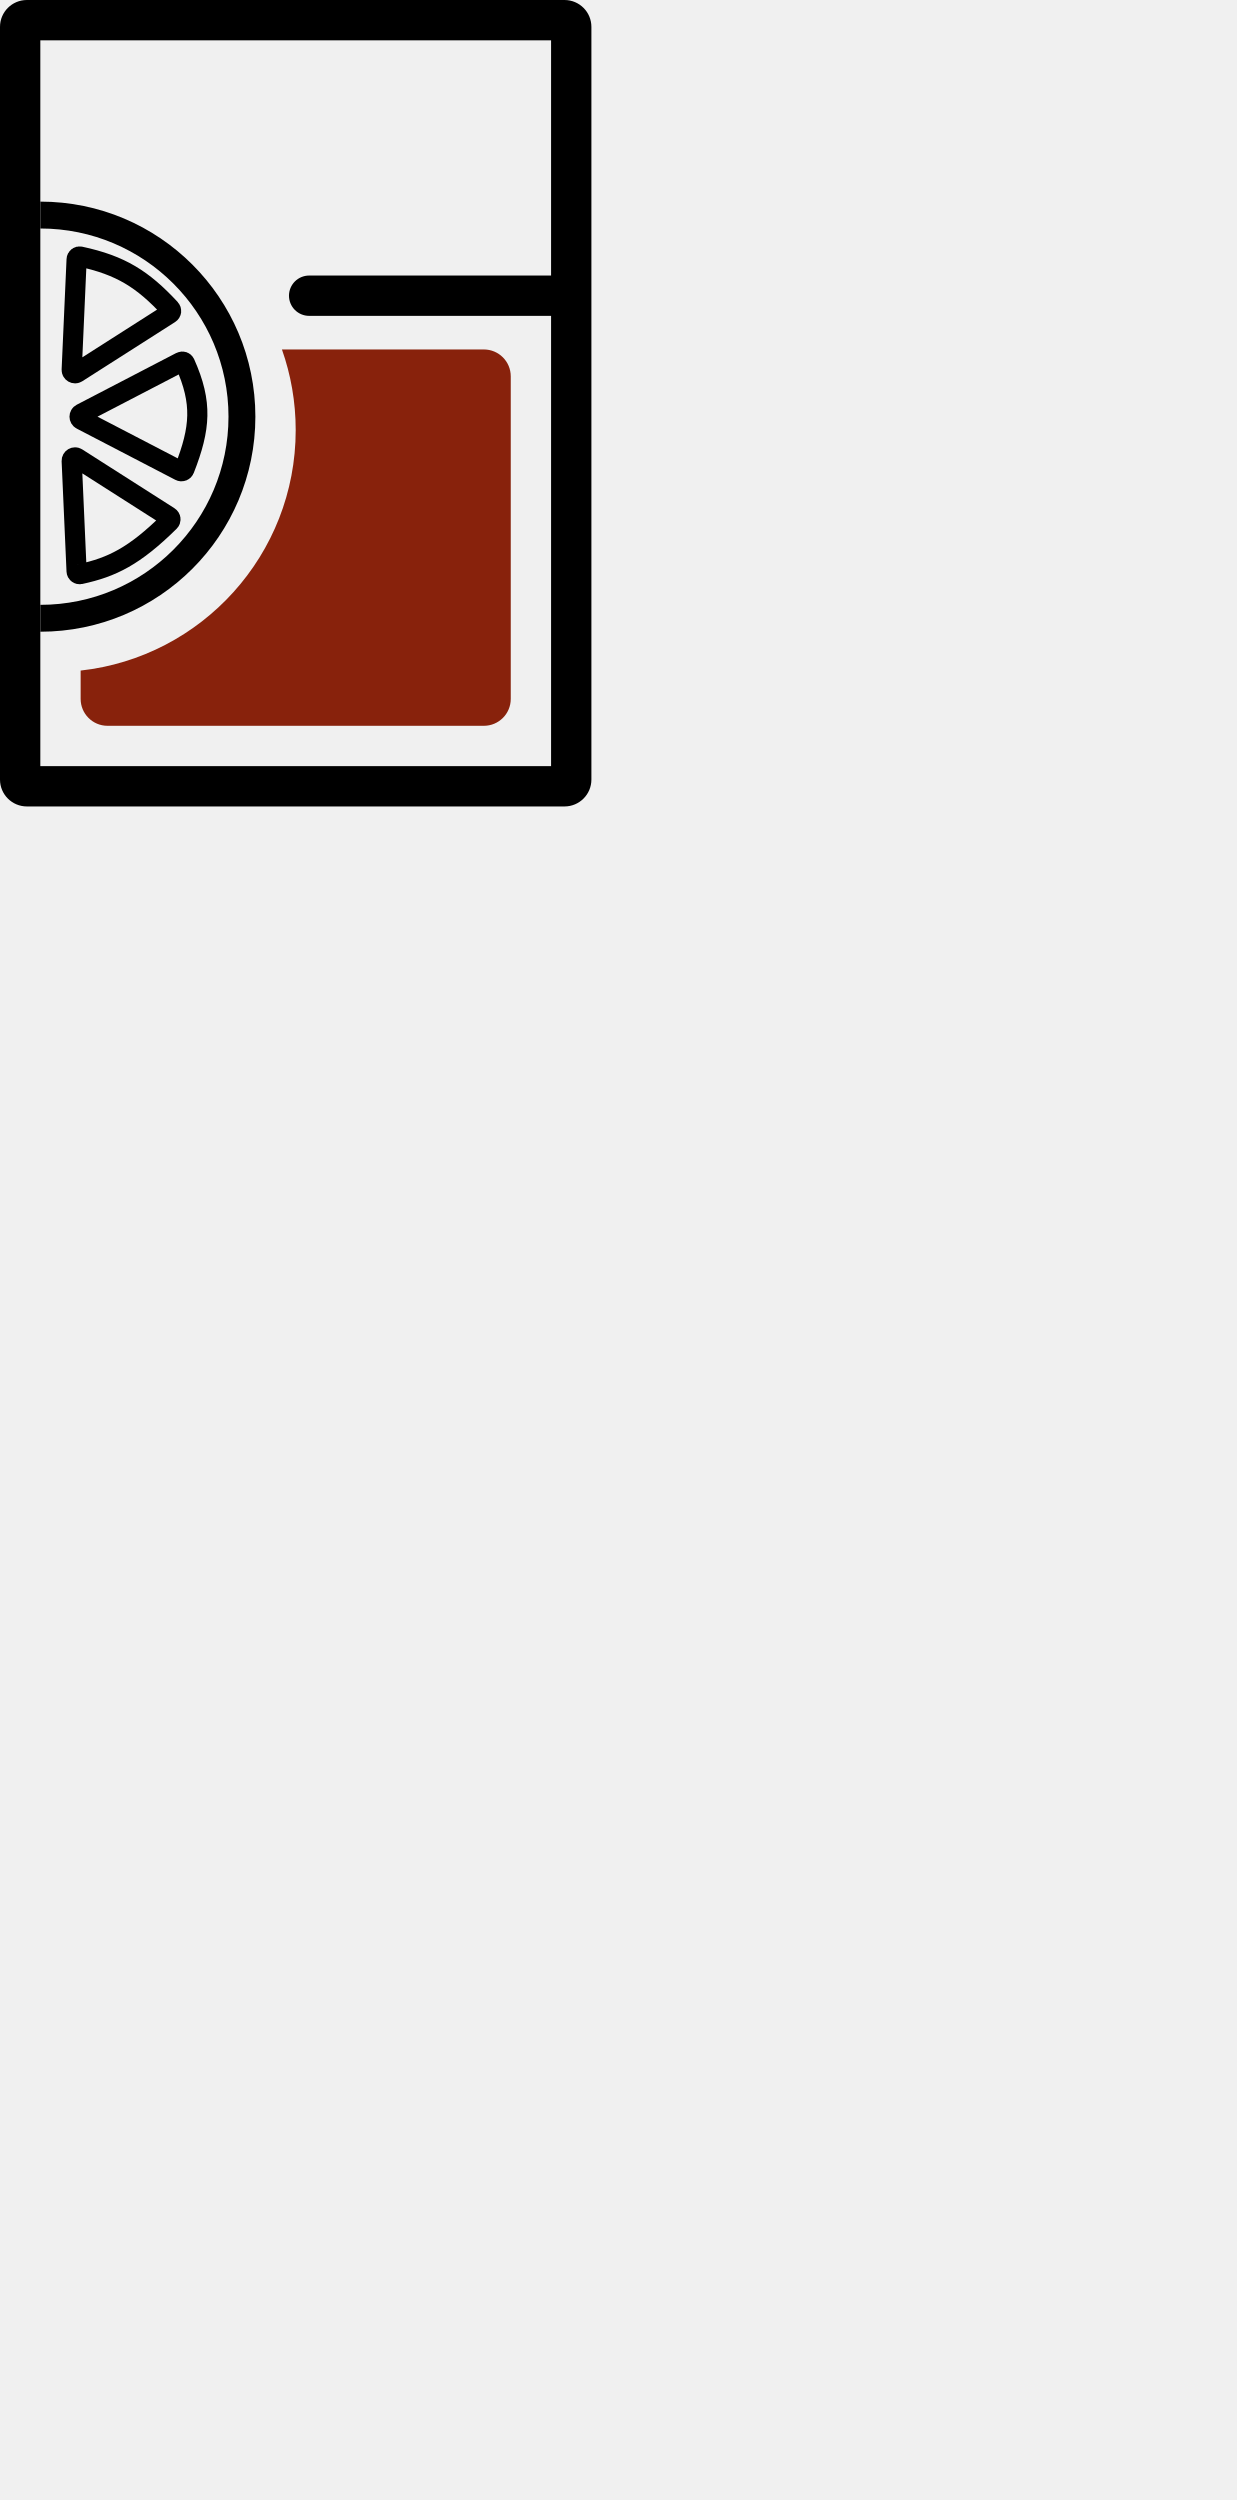
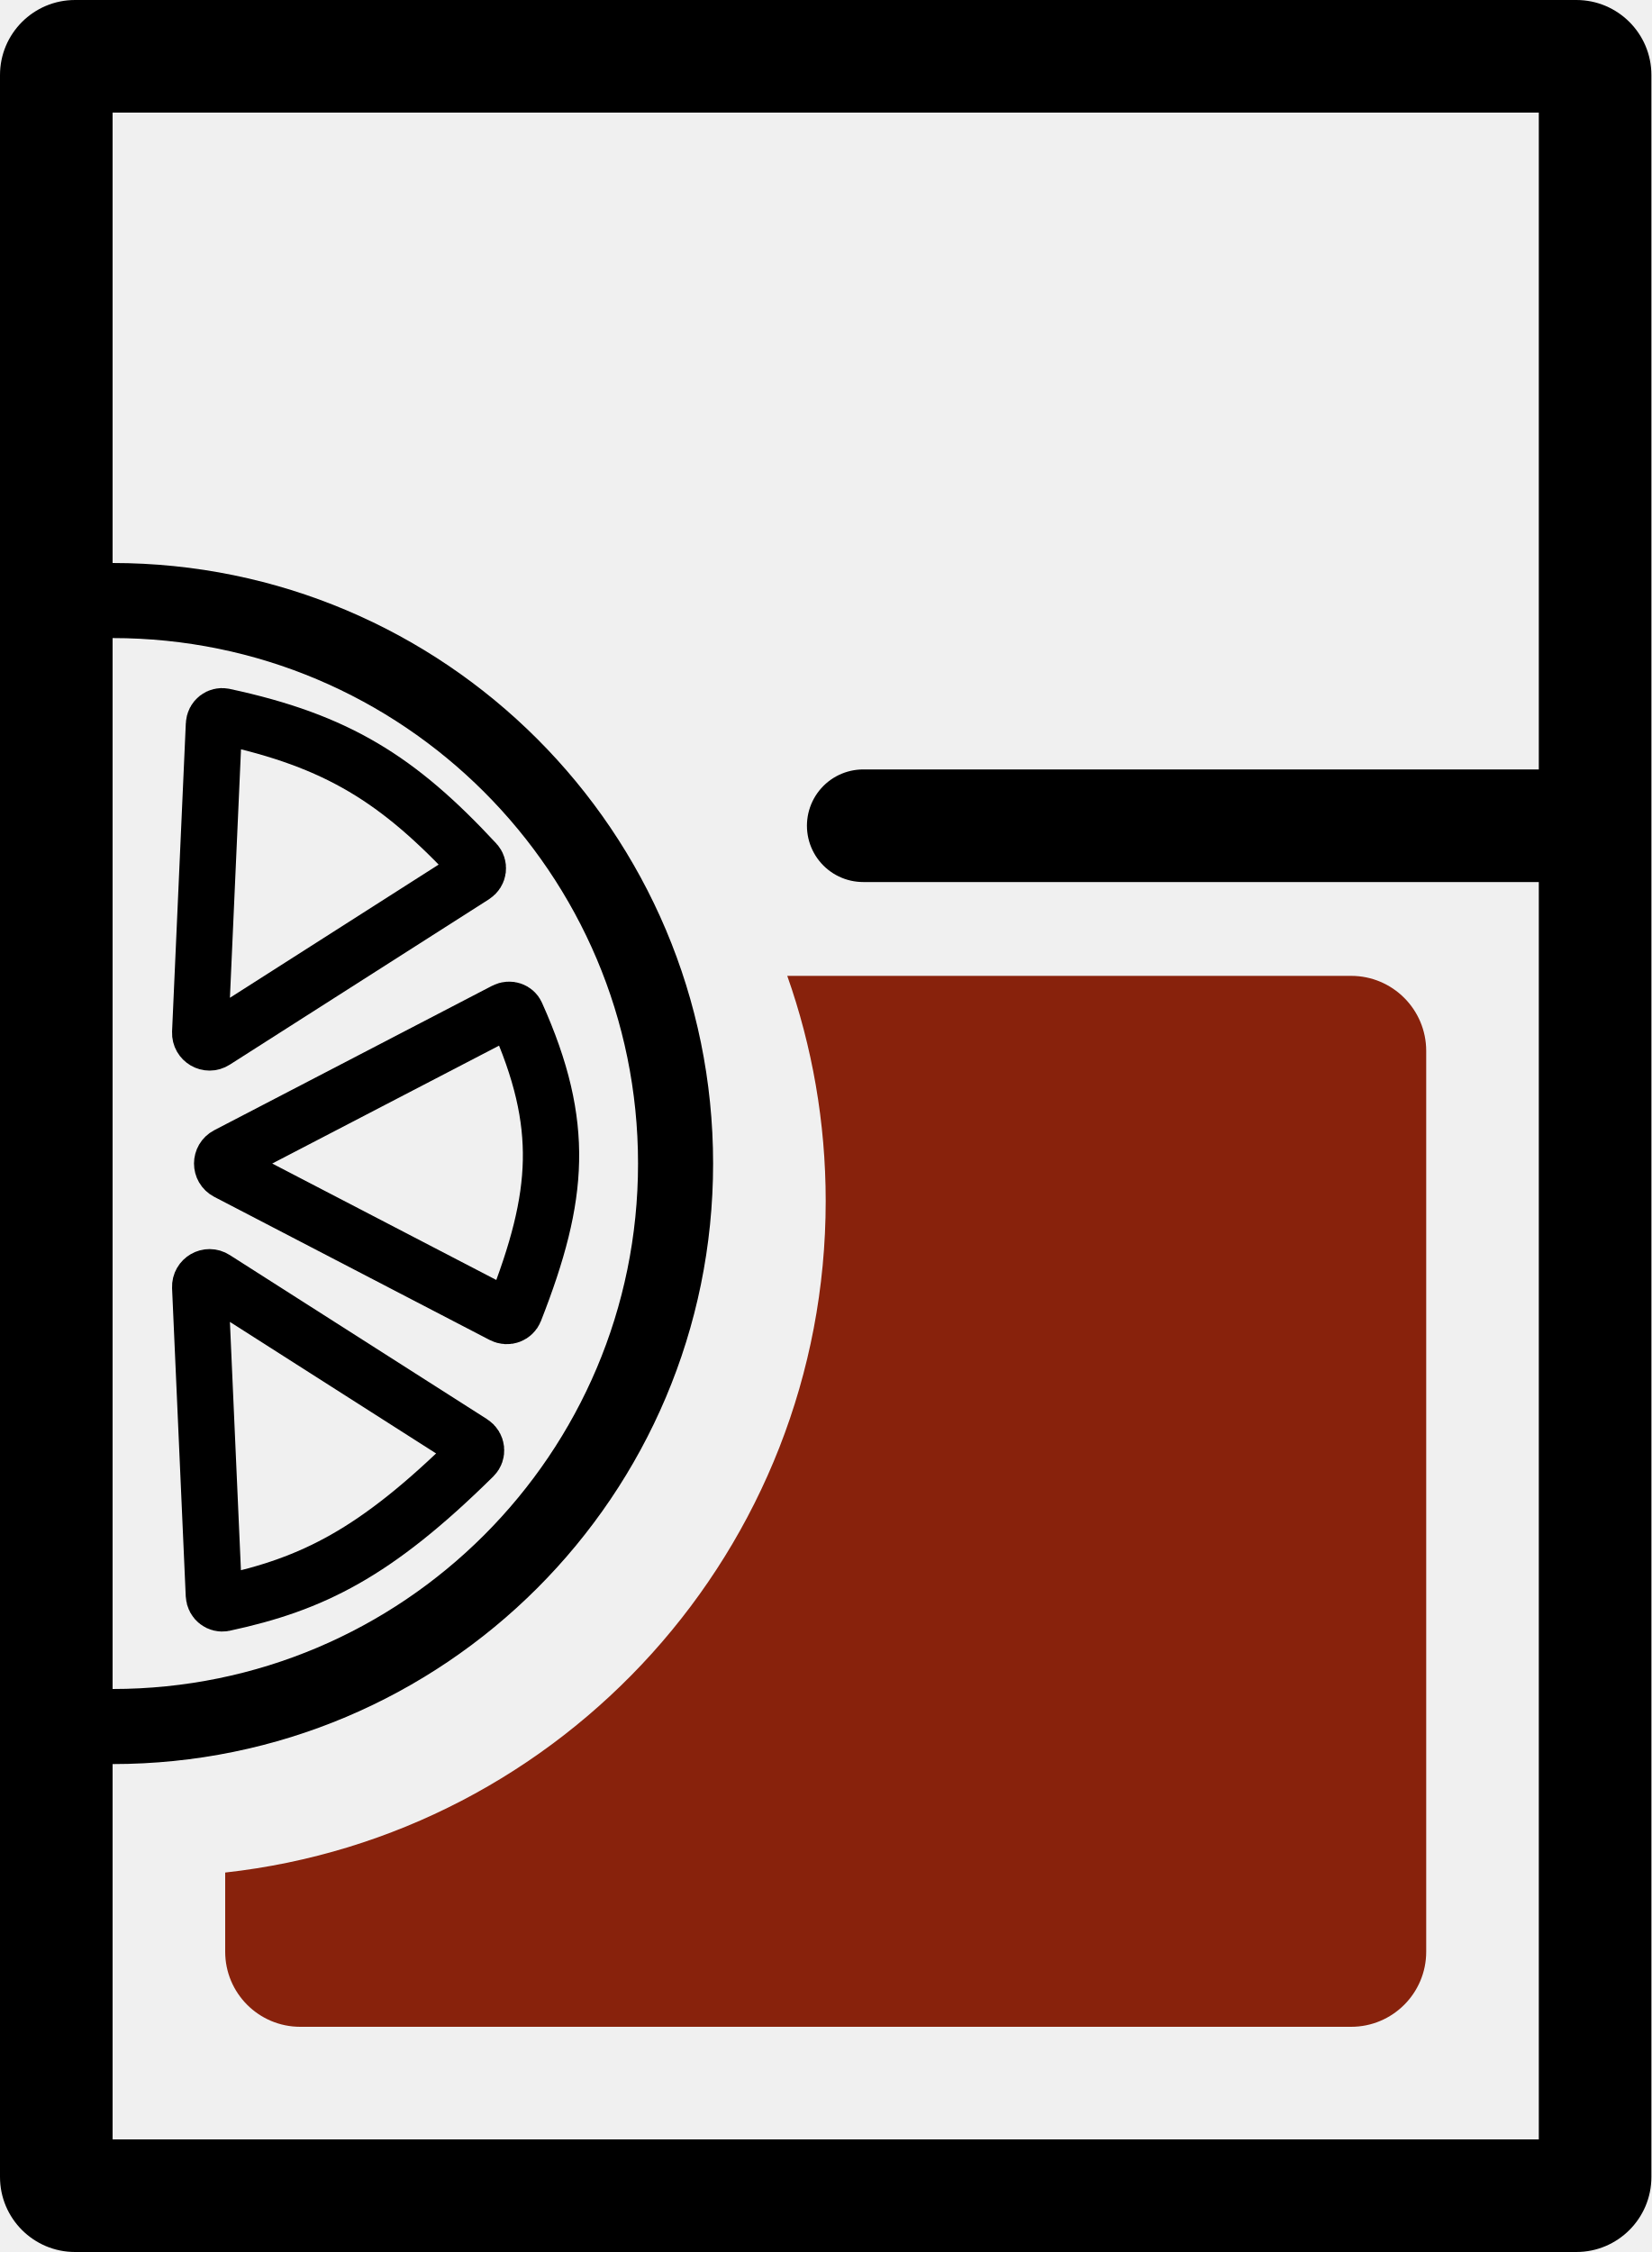
- <svg xmlns="http://www.w3.org/2000/svg" width="46" height="93" viewBox="0 0 46 93" fill="none">
+ <svg xmlns="http://www.w3.org/2000/svg" width="22" height="30" viewBox="0 0 22 30" fill="none">
  <mask id="path-2-inside-1" fill="white">
    <rect width="22" height="30" rx="1" />
  </mask>
  <rect width="22" height="30" rx="1" stroke="black" stroke-width="3" mask="url(#path-2-inside-1)" />
  <path d="M11.5 11H21" stroke="black" stroke-width="1.5" stroke-linecap="round" stroke-linejoin="round" />
  <path d="M1.5 8C5.642 8 9 11.358 9 15.5C9 19.642 5.642 23 1.5 23" stroke="black" />
  <path d="M3.027 15.389L6.727 13.466C6.793 13.432 6.857 13.464 6.877 13.509C7.216 14.263 7.352 14.868 7.34 15.463C7.328 16.062 7.164 16.68 6.857 17.462C6.834 17.519 6.762 17.552 6.695 17.517L3.027 15.611C2.937 15.564 2.937 15.436 3.027 15.389Z" stroke="black" stroke-width="0.75" stroke-linecap="round" stroke-linejoin="round" />
  <path d="M2.667 17.146C2.663 17.044 2.774 16.98 2.859 17.035L6.286 19.221C6.355 19.265 6.358 19.353 6.31 19.4C5.646 20.056 5.108 20.479 4.595 20.77C4.084 21.06 3.583 21.228 2.978 21.358C2.923 21.369 2.853 21.328 2.849 21.248L2.667 17.146Z" stroke="black" stroke-width="0.75" stroke-linecap="round" stroke-linejoin="round" />
  <path d="M2.667 13.756L2.85 9.653C2.853 9.572 2.922 9.532 2.977 9.543C3.749 9.708 4.33 9.922 4.841 10.224C5.354 10.527 5.816 10.93 6.338 11.493C6.381 11.539 6.378 11.622 6.31 11.665L2.859 13.867C2.774 13.922 2.663 13.857 2.667 13.756Z" stroke="black" stroke-width="0.75" stroke-linecap="round" stroke-linejoin="round" />
  <path fill-rule="evenodd" clip-rule="evenodd" d="M3 24.945C7.5 24.448 11 20.633 11 16C11 14.948 10.819 13.938 10.488 13H18C18.552 13 19 13.448 19 14V26C19 26.552 18.552 27 18 27H4C3.448 27 3 26.552 3 26V24.945Z" fill="#88220C" />
</svg>
